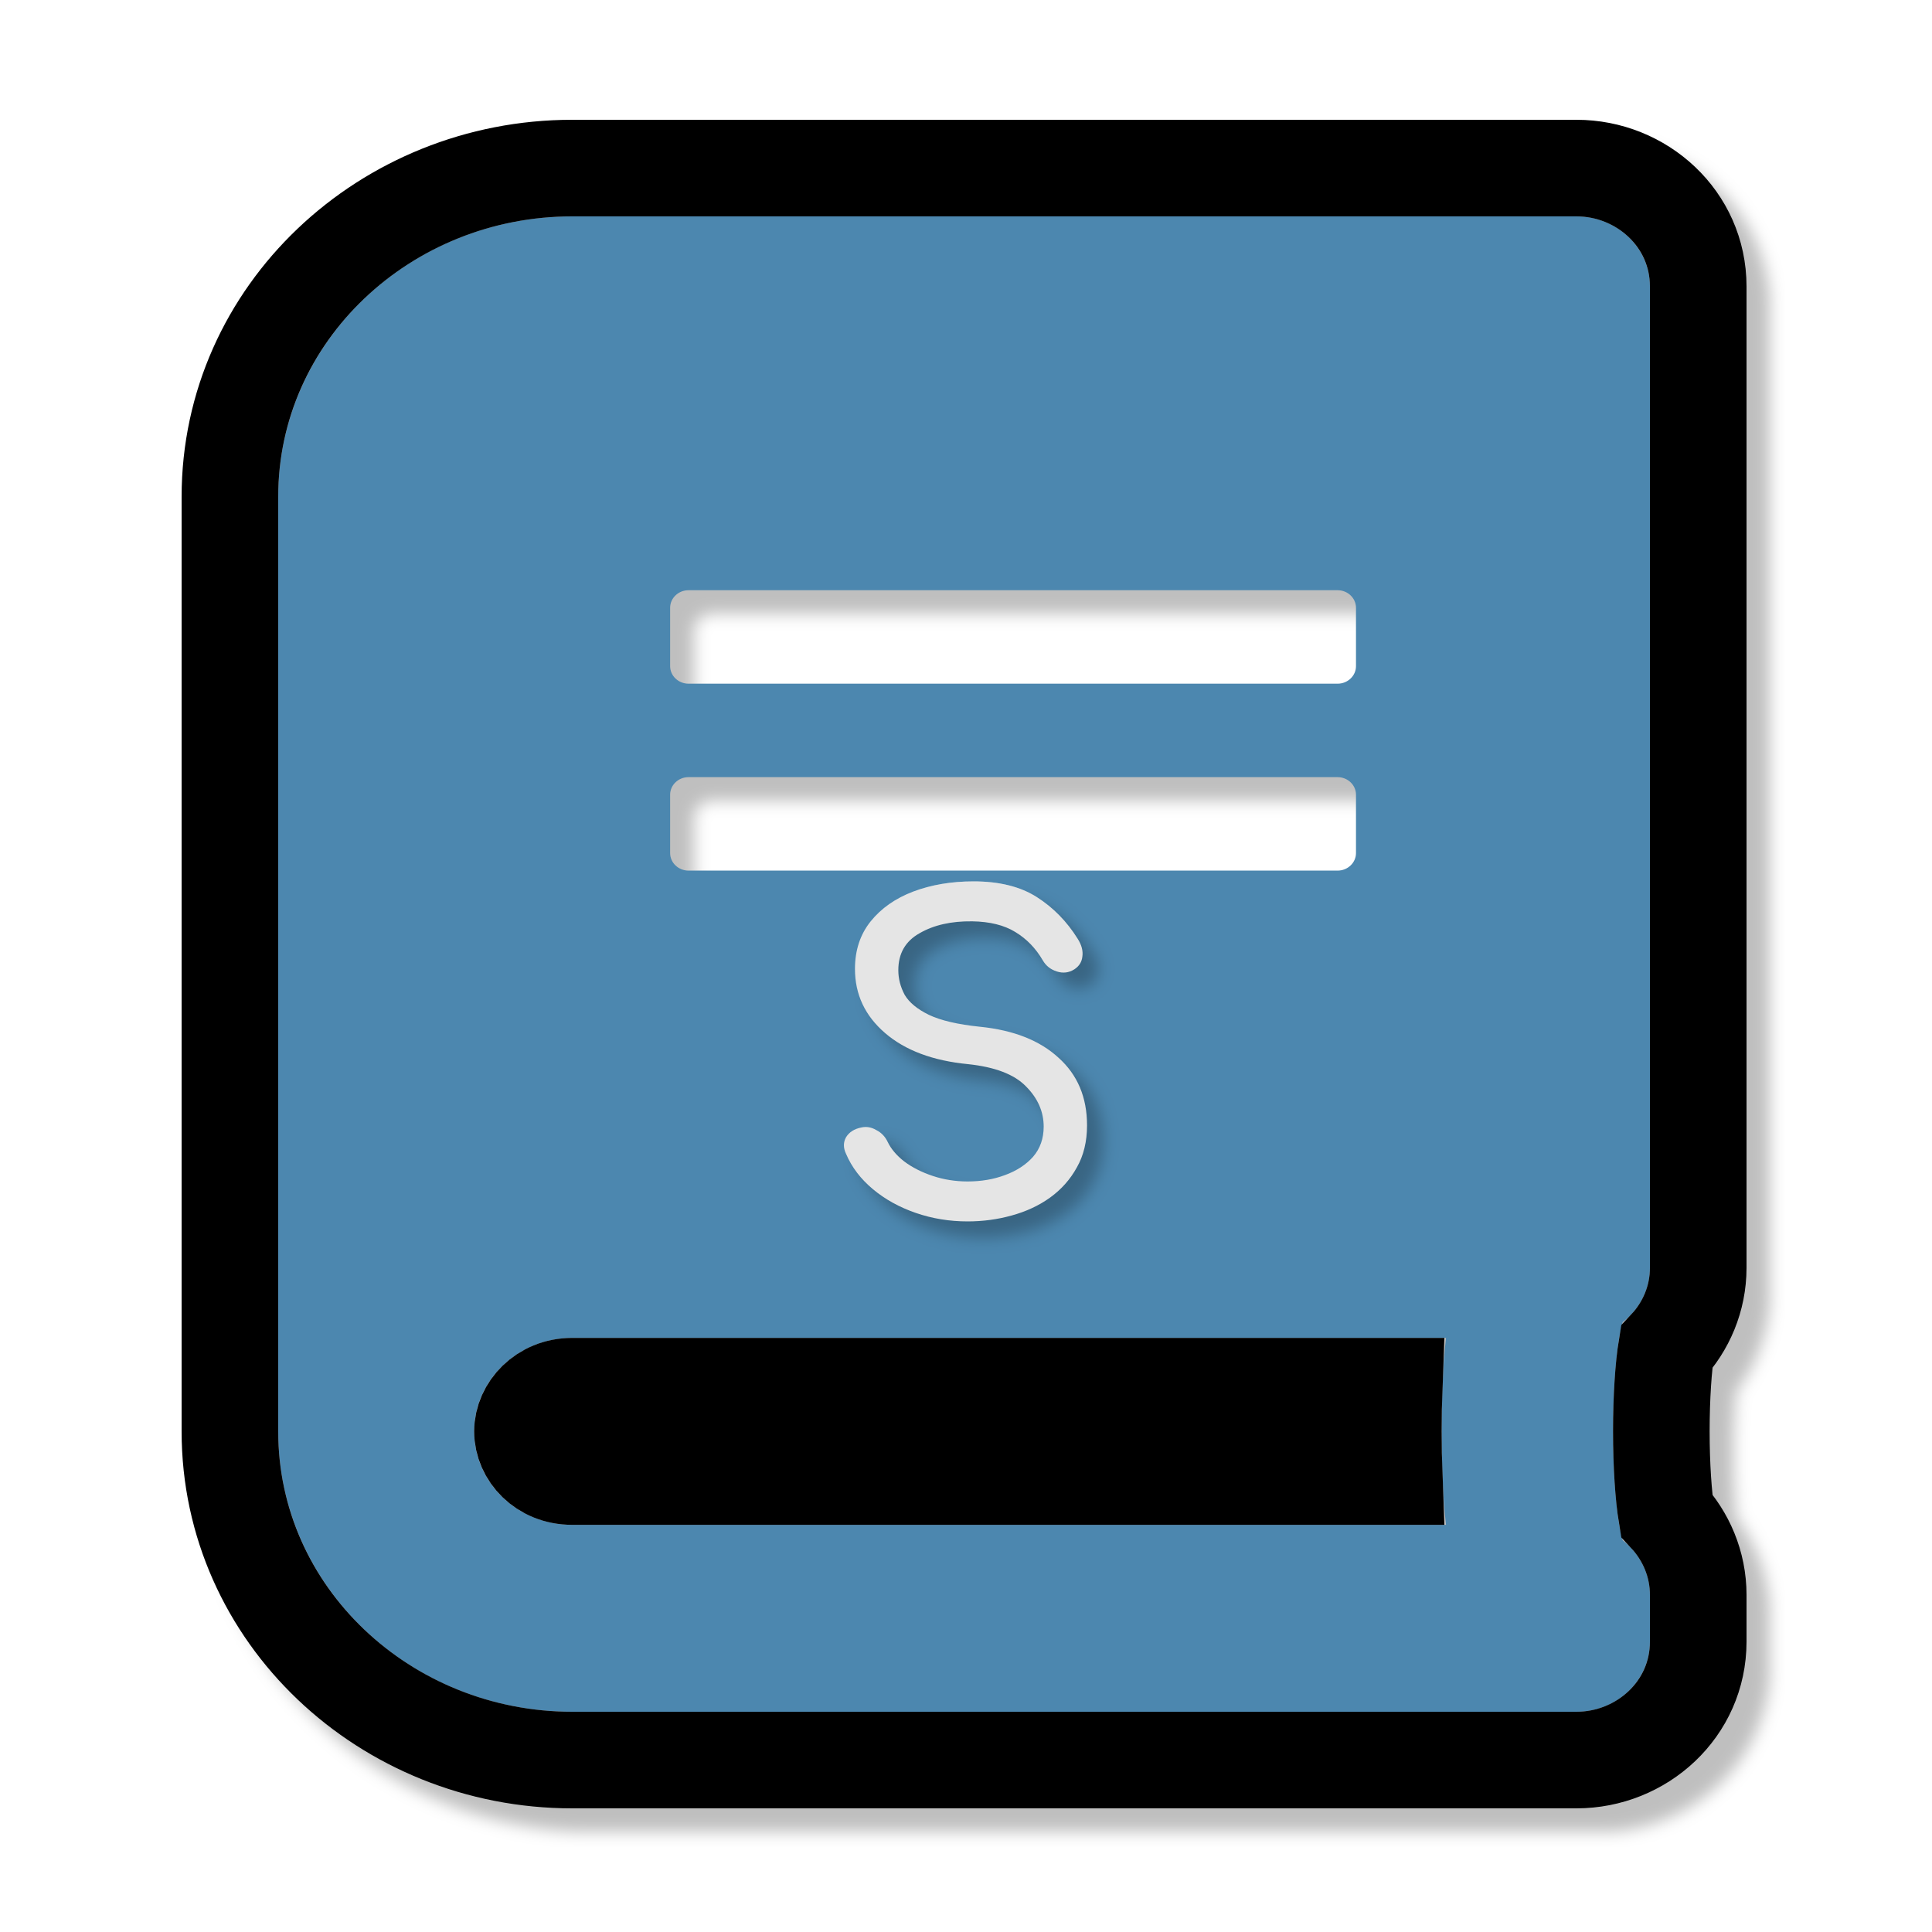
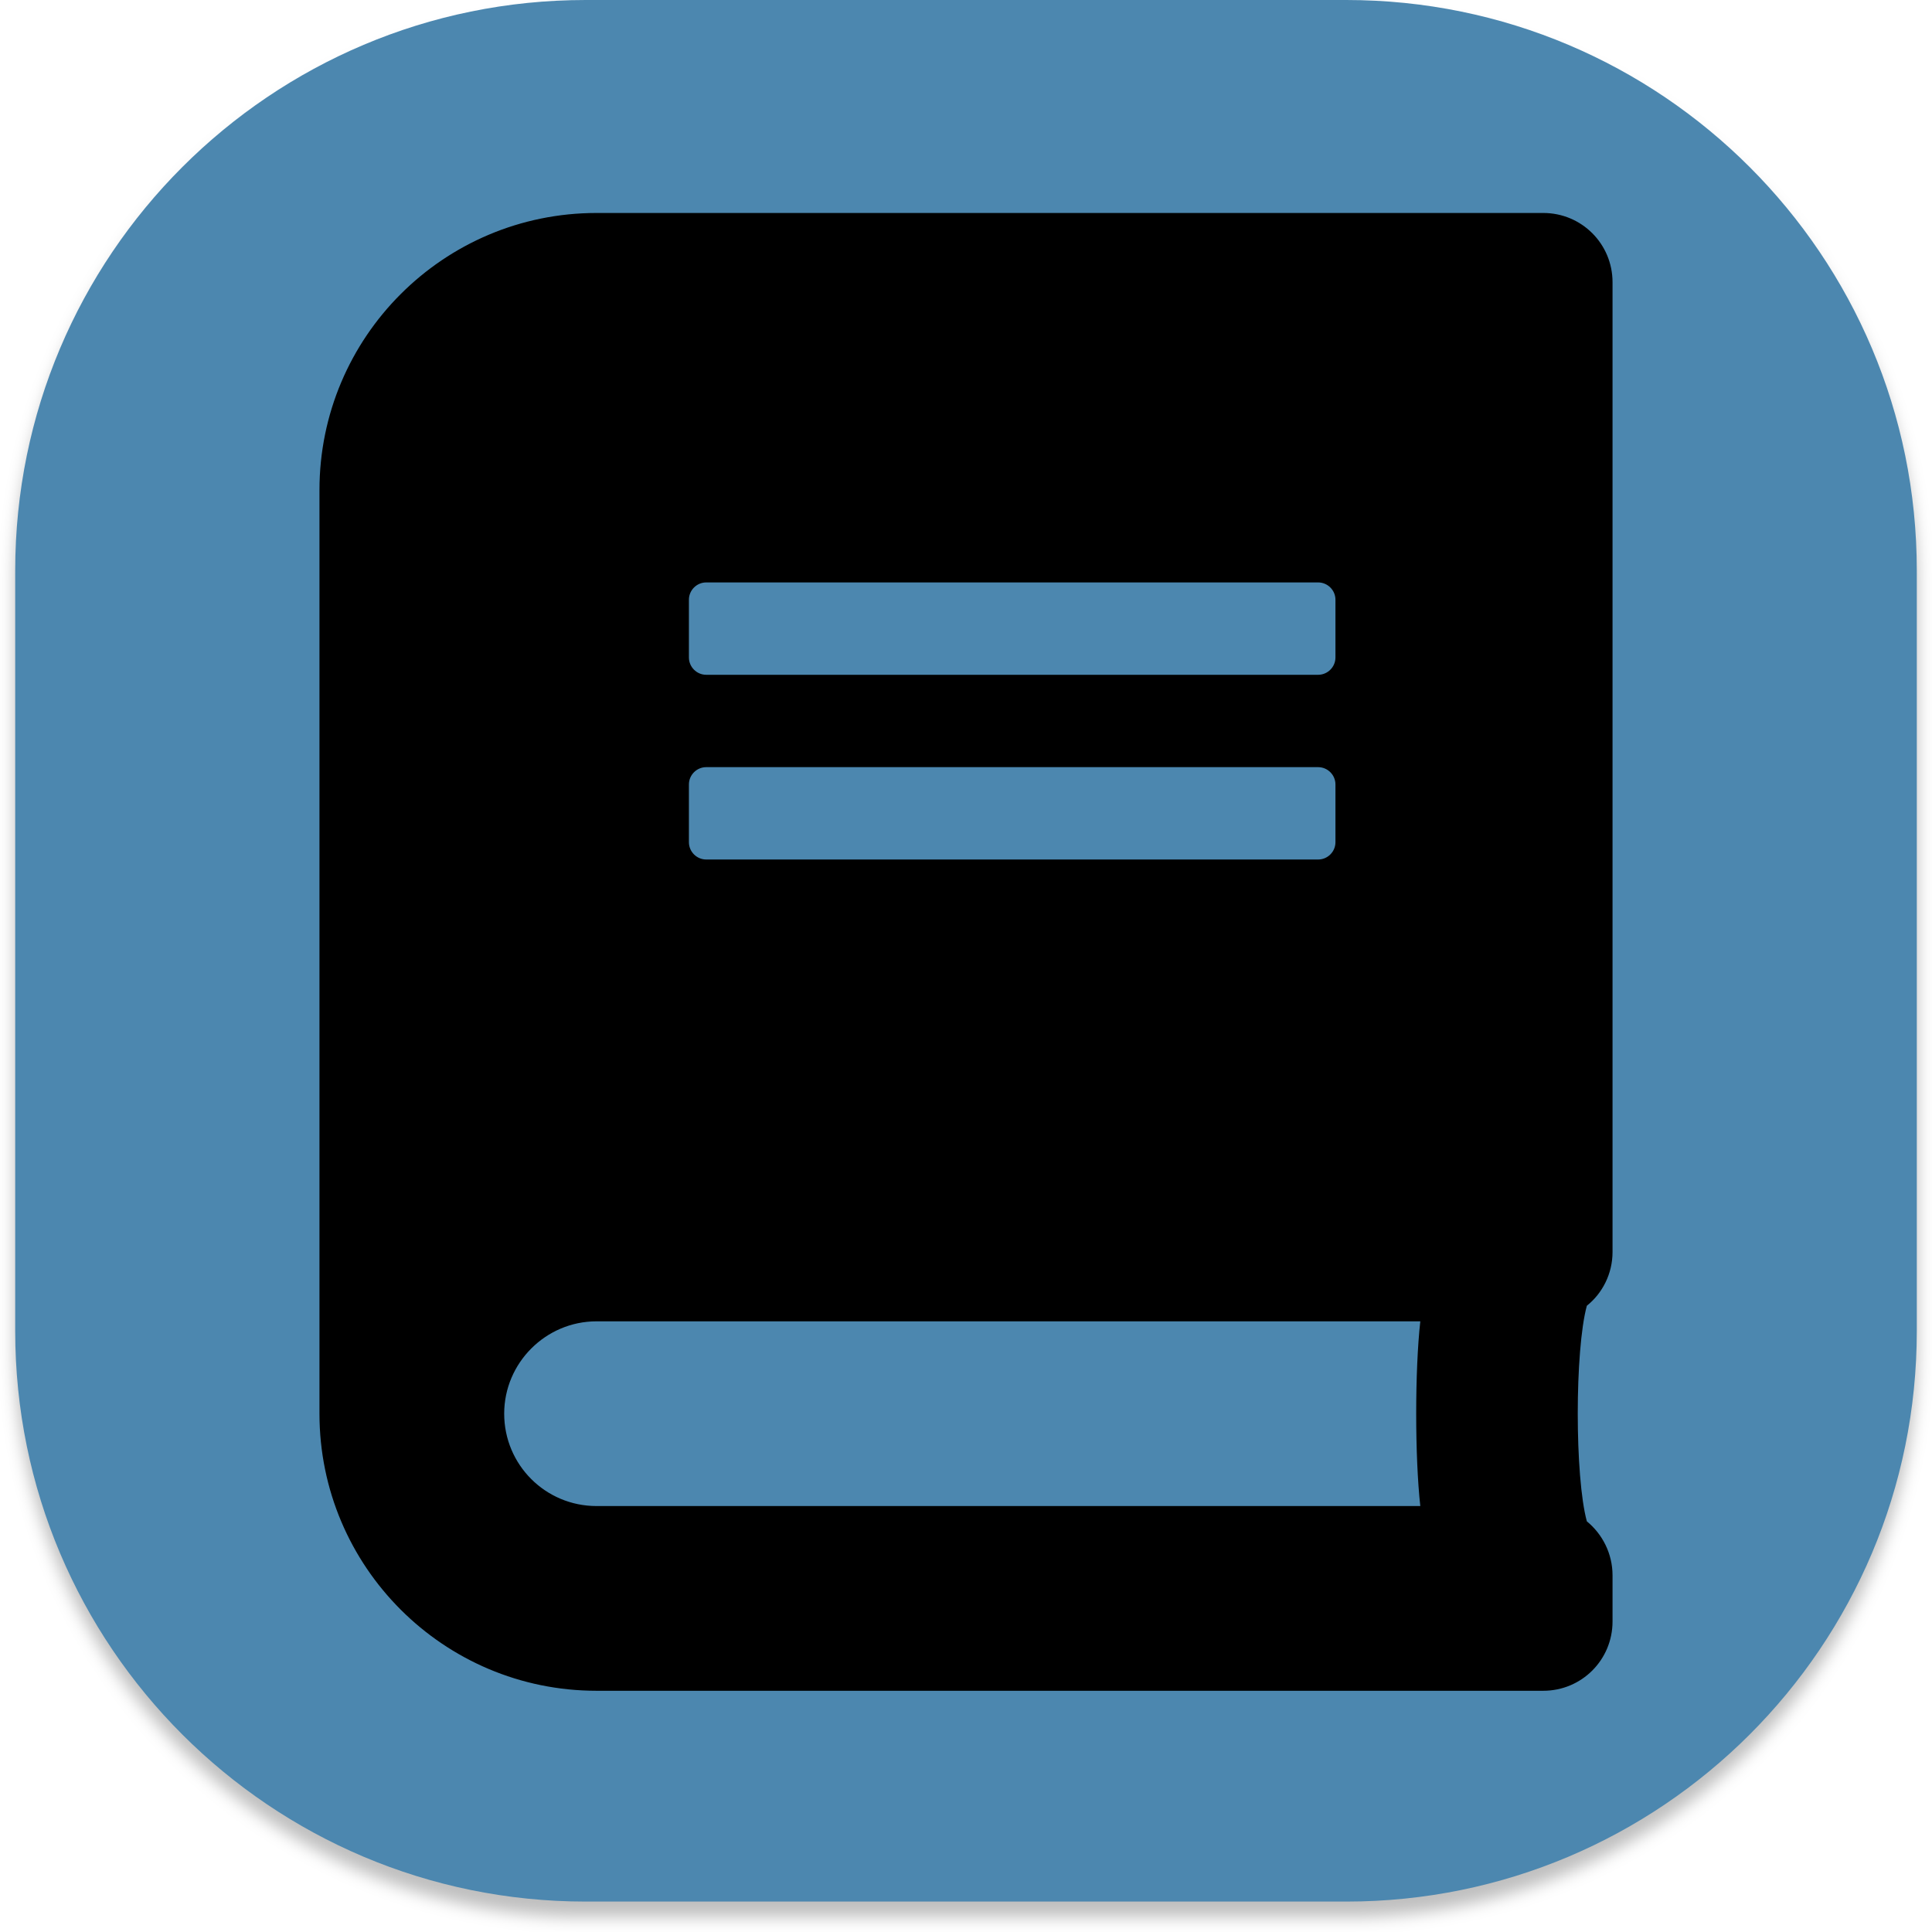
- <svg xmlns="http://www.w3.org/2000/svg" width="500" height="500" viewBox="0 0 500 500" fill="none">
-   <g style="mix-blend-mode:color-dodge">
-     <rect width="500" height="500" rx="50" transform="matrix(-1 0 0 1 500 0)" fill="#4C87AF" />
-   </g>
+ <svg xmlns="http://www.w3.org/2000/svg" width="508" height="508" viewBox="0 0 508 508" fill="none">
  <g filter="url(#filter0_d)">
-     <path d="M427 328.109V74.141C427 64.088 418.521 56 407.982 56H148.071C106.074 56 72 88.502 72 128.562V370.438C72 410.498 106.074 443 148.071 443H407.982C418.521 443 427 434.912 427 424.859V412.766C427 407.097 424.227 401.957 419.948 398.631C416.619 386.991 416.619 353.809 419.948 342.168C424.227 338.918 427 333.778 427 328.109ZM173.429 157.285C173.429 154.791 175.568 152.75 178.183 152.75H346.174C348.789 152.75 350.929 154.791 350.929 157.285V172.402C350.929 174.897 348.789 176.938 346.174 176.938H178.183C175.568 176.938 173.429 174.897 173.429 172.402V157.285ZM173.429 205.66C173.429 203.166 175.568 201.125 178.183 201.125H346.174C348.789 201.125 350.929 203.166 350.929 205.66V220.777C350.929 223.272 348.789 225.312 346.174 225.312H178.183C175.568 225.312 173.429 223.272 173.429 220.777V205.66ZM374.225 394.625H148.071C134.046 394.625 122.714 383.816 122.714 370.438C122.714 357.134 134.125 346.25 148.071 346.25H374.225C372.72 359.175 372.72 381.7 374.225 394.625Z" fill="#4C87AF" />
-     <path d="M439.5 328.109V74.141C439.5 56.634 424.862 43.5 407.982 43.5H148.071C99.733 43.5 59.5 81.049 59.5 128.562V370.438C59.5 417.951 99.733 455.5 148.071 455.5H407.982C424.862 455.5 439.5 442.366 439.5 424.859V412.766C439.5 404.767 436.32 397.533 431.318 392.149C430.511 387.279 429.951 379.317 429.951 370.4C429.951 361.509 430.507 353.568 431.311 348.693C436.348 343.317 439.5 336.065 439.5 328.109ZM360.814 358.75C360.524 366.299 360.524 374.576 360.814 382.125H148.071C140.386 382.125 135.214 376.363 135.214 370.438C135.214 364.588 140.466 358.75 148.071 358.75H360.814Z" stroke="black" stroke-width="25" />
-   </g>
-   <g filter="url(#filter1_bd)">
-     <path d="M250.414 316.1C245.72 316.1 241.247 315.367 236.994 313.9C232.74 312.433 229.037 310.38 225.884 307.74C222.73 305.1 220.42 302.057 218.954 298.61C218.22 297.07 218.22 295.64 218.954 294.32C219.76 293 221.08 292.157 222.914 291.79C224.234 291.497 225.517 291.717 226.764 292.45C228.084 293.11 229.074 294.137 229.734 295.53C230.614 297.363 232.044 299.05 234.024 300.59C236.077 302.13 238.534 303.377 241.394 304.33C244.254 305.283 247.26 305.76 250.414 305.76C253.934 305.76 257.16 305.21 260.094 304.11C263.1 303.01 265.52 301.433 267.354 299.38C269.187 297.253 270.104 294.65 270.104 291.57C270.104 287.683 268.564 284.2 265.484 281.12C262.477 278.04 257.49 276.133 250.524 275.4C241.43 274.52 234.28 271.843 229.074 267.37C223.867 262.897 221.264 257.36 221.264 250.76C221.264 245.92 222.62 241.813 225.334 238.44C228.047 235.067 231.714 232.5 236.334 230.74C241.027 228.98 246.234 228.1 251.954 228.1C258.627 228.1 264.09 229.457 268.344 232.17C272.597 234.883 276.117 238.477 278.904 242.95C279.93 244.563 280.334 246.103 280.114 247.57C279.967 248.963 279.27 250.063 278.024 250.87C276.63 251.75 275.127 251.933 273.514 251.42C271.9 250.907 270.69 249.953 269.884 248.56C268.05 245.407 265.667 242.95 262.734 241.19C259.874 239.43 256.17 238.513 251.624 238.44C246.197 238.367 241.65 239.393 237.984 241.52C234.317 243.573 232.484 246.763 232.484 251.09C232.484 253.29 233.034 255.417 234.134 257.47C235.307 259.45 237.397 261.173 240.404 262.64C243.484 264.107 247.884 265.133 253.604 265.72C262.33 266.6 269.114 269.277 273.954 273.75C278.867 278.15 281.324 283.98 281.324 291.24C281.324 295.42 280.444 299.05 278.684 302.13C276.997 305.21 274.687 307.813 271.754 309.94C268.894 311.993 265.594 313.533 261.854 314.56C258.187 315.587 254.374 316.1 250.414 316.1Z" fill="#E5E5E5" />
+     <g style="mix-blend-mode:color-dodge">
+       <rect width="500" height="500" rx="150" transform="matrix(-1 0 0 1 504 0)" fill="#4C87AF" />
+     </g>
+     <path d="M424 329.214V74.214C424 64.121 415.879 56 405.786 56H156.857C116.634 56 84 88.634 84 128.857V371.714C84 411.938 116.634 444.571 156.857 444.571H405.786C415.879 444.571 424 436.451 424 426.357V414.214C424 408.522 421.344 403.362 417.246 400.022C414.058 388.335 414.058 355.018 417.246 343.33C421.344 340.067 424 334.906 424 329.214ZM181.143 157.696C181.143 155.192 183.192 153.143 185.696 153.143H346.589C349.094 153.143 351.143 155.192 351.143 157.696V172.875C351.143 175.379 349.094 177.429 346.589 177.429H185.696C183.192 177.429 181.143 175.379 181.143 172.875V157.696ZM181.143 206.268C181.143 203.763 183.192 201.714 185.696 201.714H346.589C349.094 201.714 351.143 203.763 351.143 206.268V221.446C351.143 223.951 349.094 226 346.589 226H185.696C183.192 226 181.143 223.951 181.143 221.446V206.268ZM373.455 396H156.857C143.424 396 132.571 385.147 132.571 371.714C132.571 358.357 143.5 347.429 156.857 347.429H373.455C372.013 360.406 372.013 383.022 373.455 396Z" fill="black" />
  </g>
  <defs>
-     <filter id="filter0_d" x="47" y="31" width="415" height="447" filterUnits="userSpaceOnUse" color-interpolation-filters="sRGB">
+     <filter id="filter0_d" x="0" y="0" width="508" height="508" filterUnits="userSpaceOnUse" color-interpolation-filters="sRGB">
      <feFlood flood-opacity="0" result="BackgroundImageFix" />
      <feColorMatrix in="SourceAlpha" type="matrix" values="0 0 0 0 0 0 0 0 0 0 0 0 0 0 0 0 0 0 127 0" />
-       <feOffset dx="6" dy="6" />
+       <feOffset dy="4" />
      <feGaussianBlur stdDeviation="2" />
      <feColorMatrix type="matrix" values="0 0 0 0 0 0 0 0 0 0 0 0 0 0 0 0 0 0 0.25 0" />
      <feBlend mode="normal" in2="BackgroundImageFix" result="effect1_dropShadow" />
      <feBlend mode="normal" in="SourceGraphic" in2="effect1_dropShadow" result="shape" />
    </filter>
-     <filter id="filter1_bd" x="208.404" y="218.1" width="82.92" height="108" filterUnits="userSpaceOnUse" color-interpolation-filters="sRGB">
-       <feFlood flood-opacity="0" result="BackgroundImageFix" />
-       <feGaussianBlur in="BackgroundImage" stdDeviation="5" />
-       <feComposite in2="SourceAlpha" operator="in" result="effect1_backgroundBlur" />
-       <feColorMatrix in="SourceAlpha" type="matrix" values="0 0 0 0 0 0 0 0 0 0 0 0 0 0 0 0 0 0 127 0" />
-       <feOffset dx="4" dy="4" />
-       <feGaussianBlur stdDeviation="2" />
-       <feColorMatrix type="matrix" values="0 0 0 0 0 0 0 0 0 0 0 0 0 0 0 0 0 0 0.25 0" />
-       <feBlend mode="normal" in2="effect1_backgroundBlur" result="effect2_dropShadow" />
-       <feBlend mode="normal" in="SourceGraphic" in2="effect2_dropShadow" result="shape" />
-     </filter>
  </defs>
</svg>
